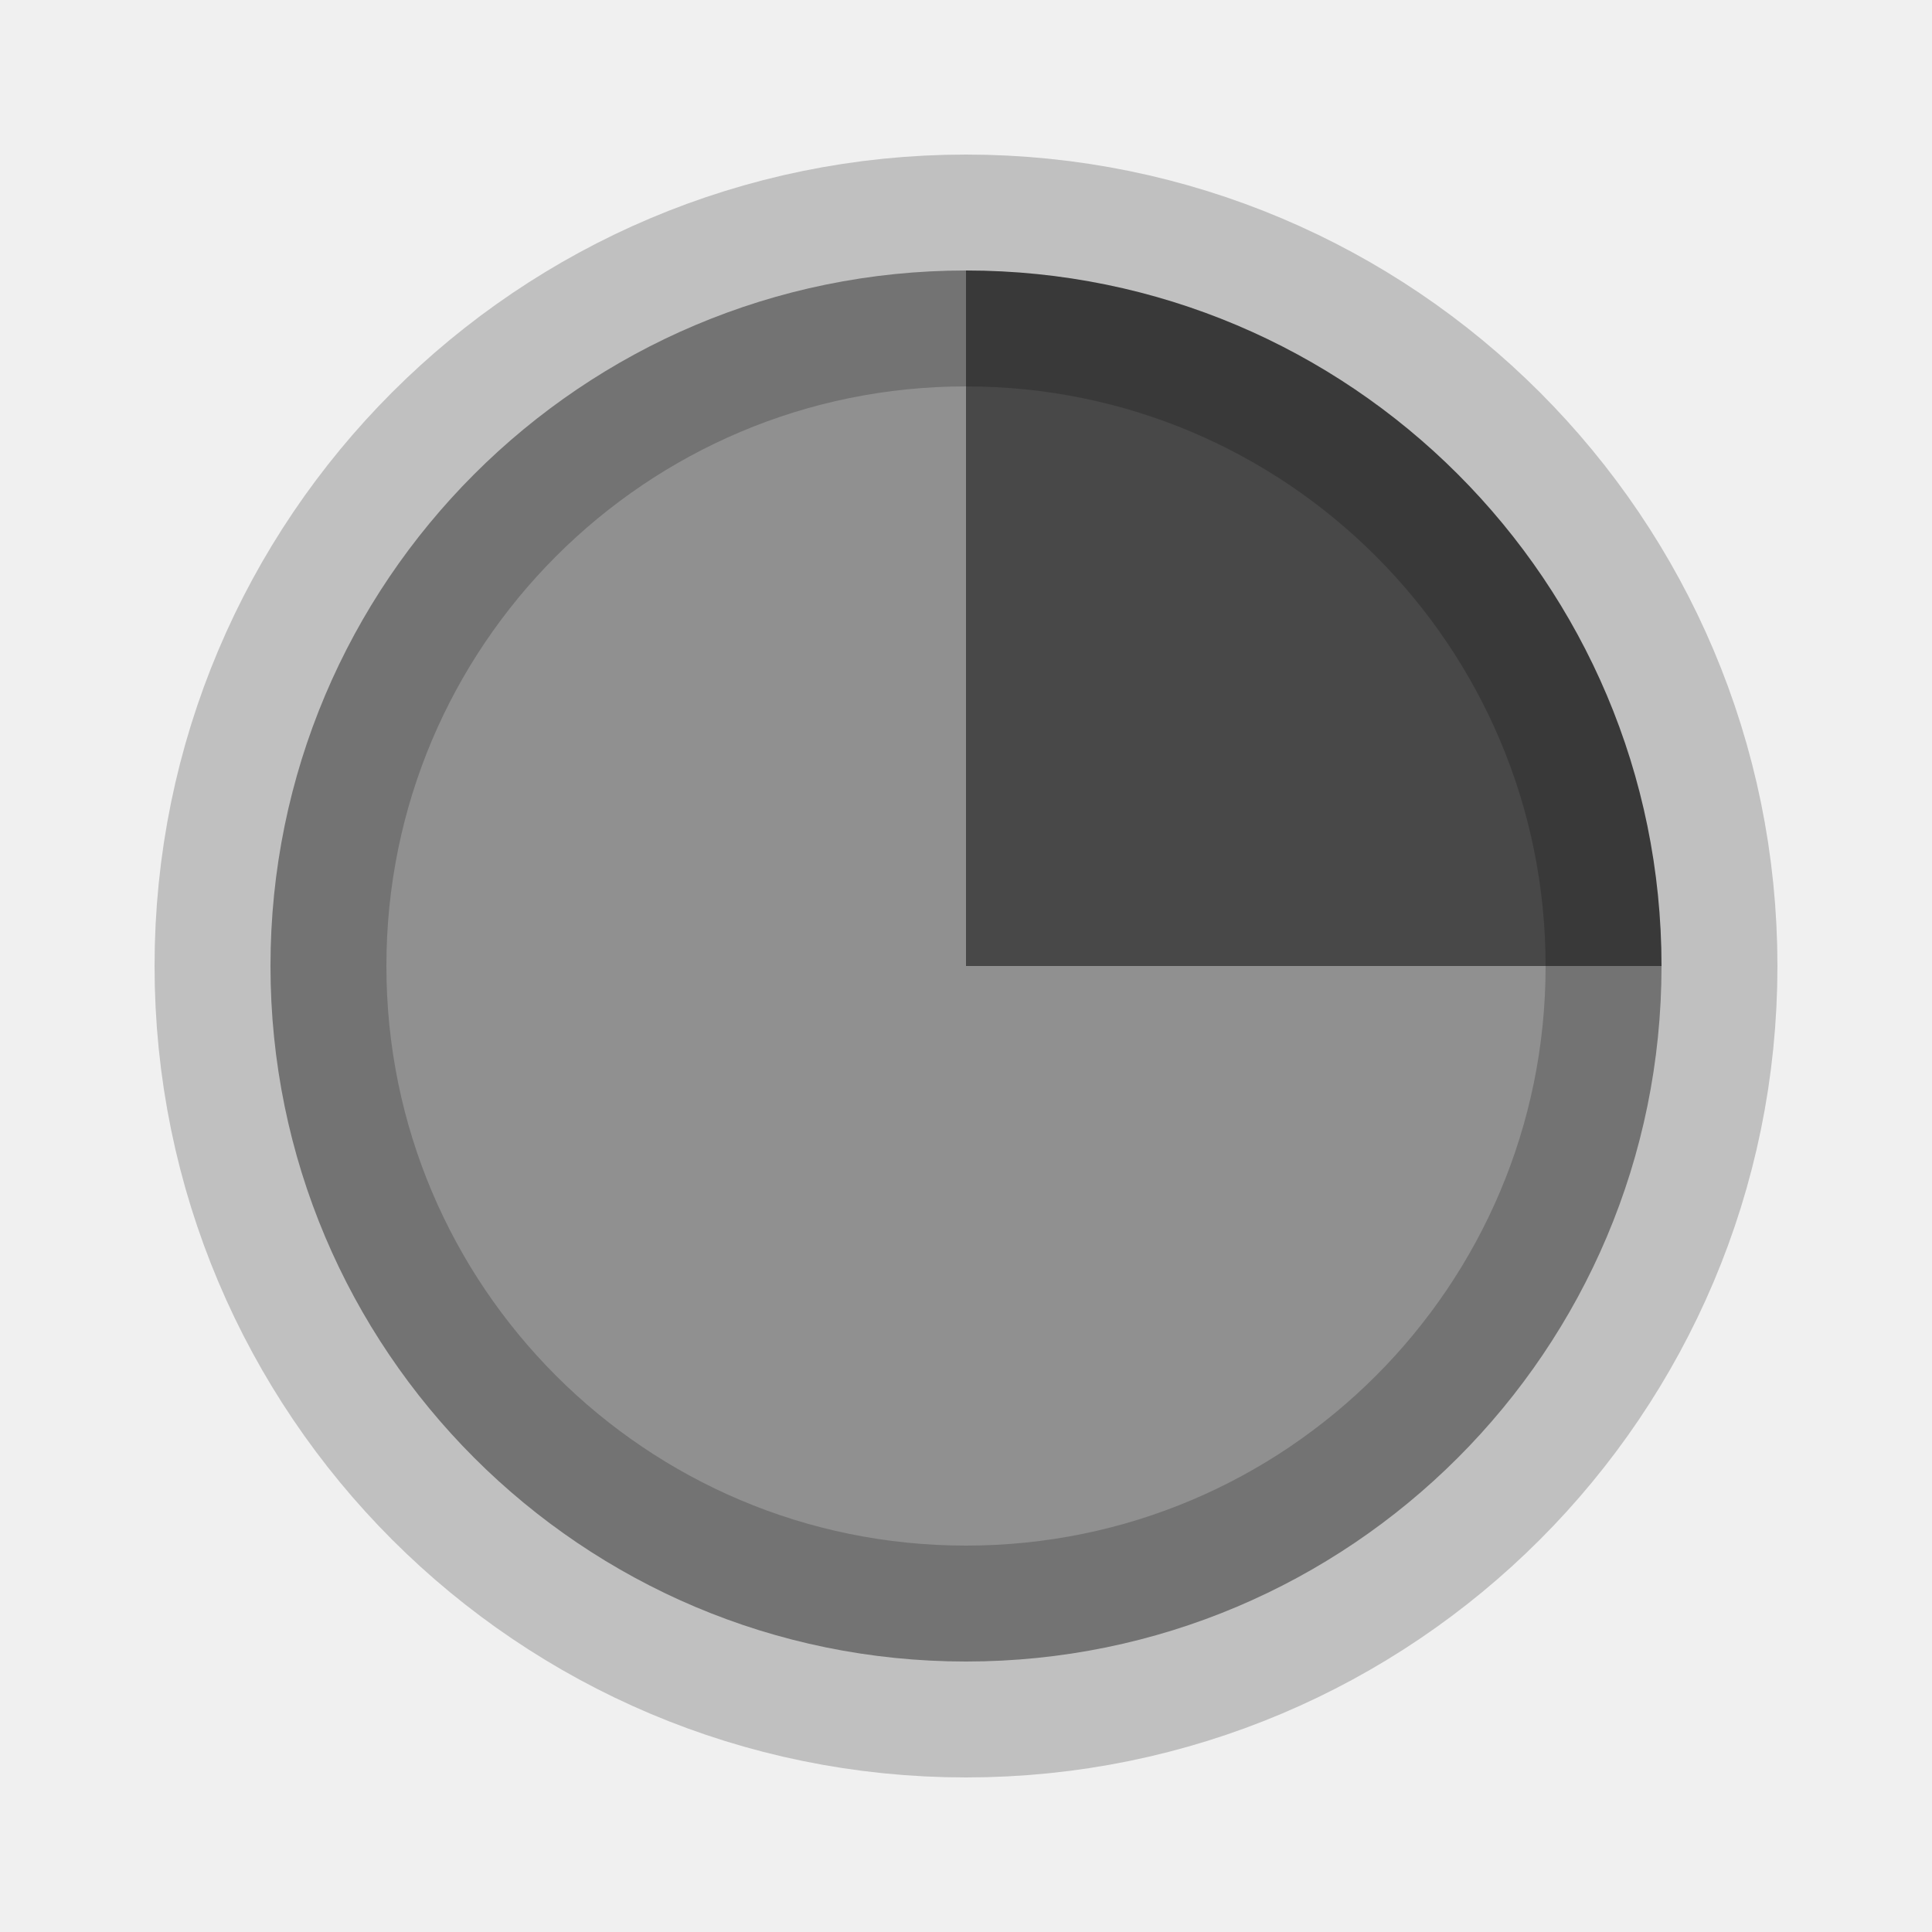
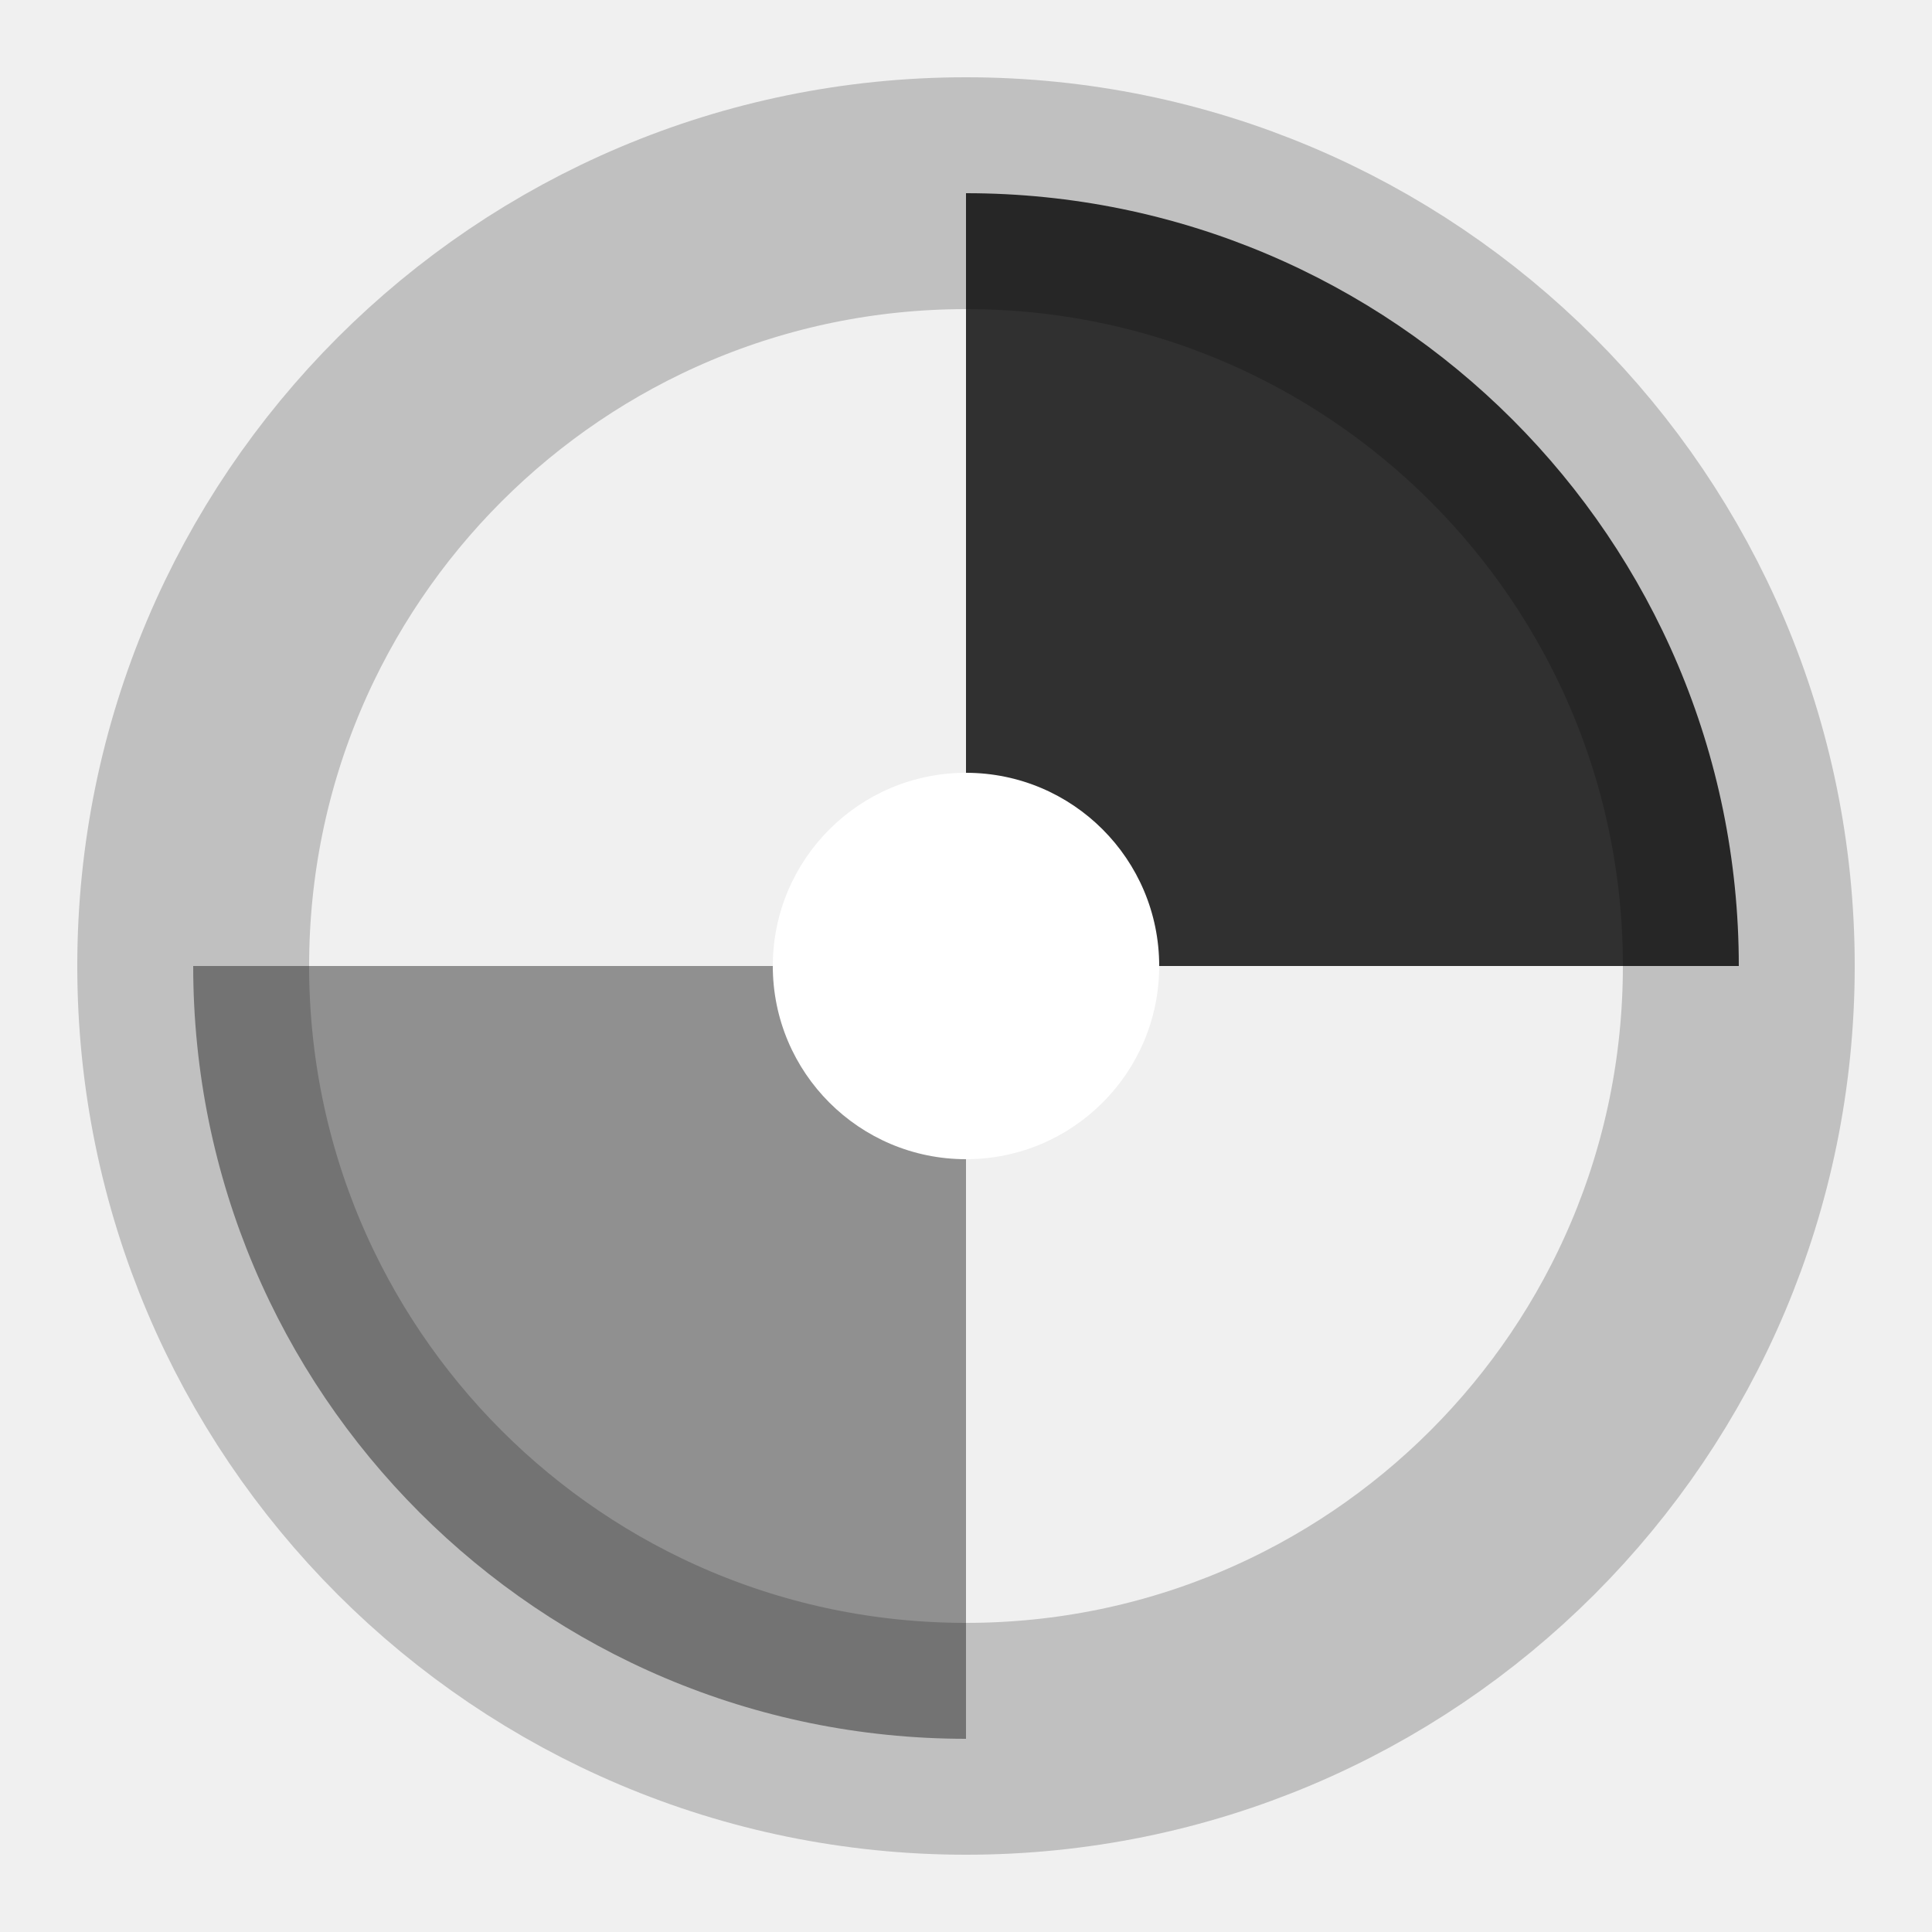
- <svg xmlns="http://www.w3.org/2000/svg" width="500" height="500" viewBox="0 0 500 500">
-   <circle cx="250" cy="250" r="180" fill="none" stroke="#000" stroke-width="60" opacity=".2" />
-   <path d="M250 70a180 180 0 0 1 180 180H250Z" opacity=".7" />
-   <path d="M430 250A180 180 0 1 1 250 70v180Z" opacity=".4" />
+ <svg xmlns="http://www.w3.org/2000/svg" viewBox="0 0 500 500">
+   <circle cx="250" cy="250" r="200" fill="none" stroke="currentColor" stroke-width="60" opacity=".2" />
+   <path fill="currentColor" d="M250 50a200 200 0 0 1 200 200H250Z" opacity=".8" />
+   <path fill="currentColor" d="M250 250v200A200 200 0 0 1 50 250Z" opacity=".4" />
+   <circle cx="250" cy="250" r="50" fill="#fff" />
</svg>
